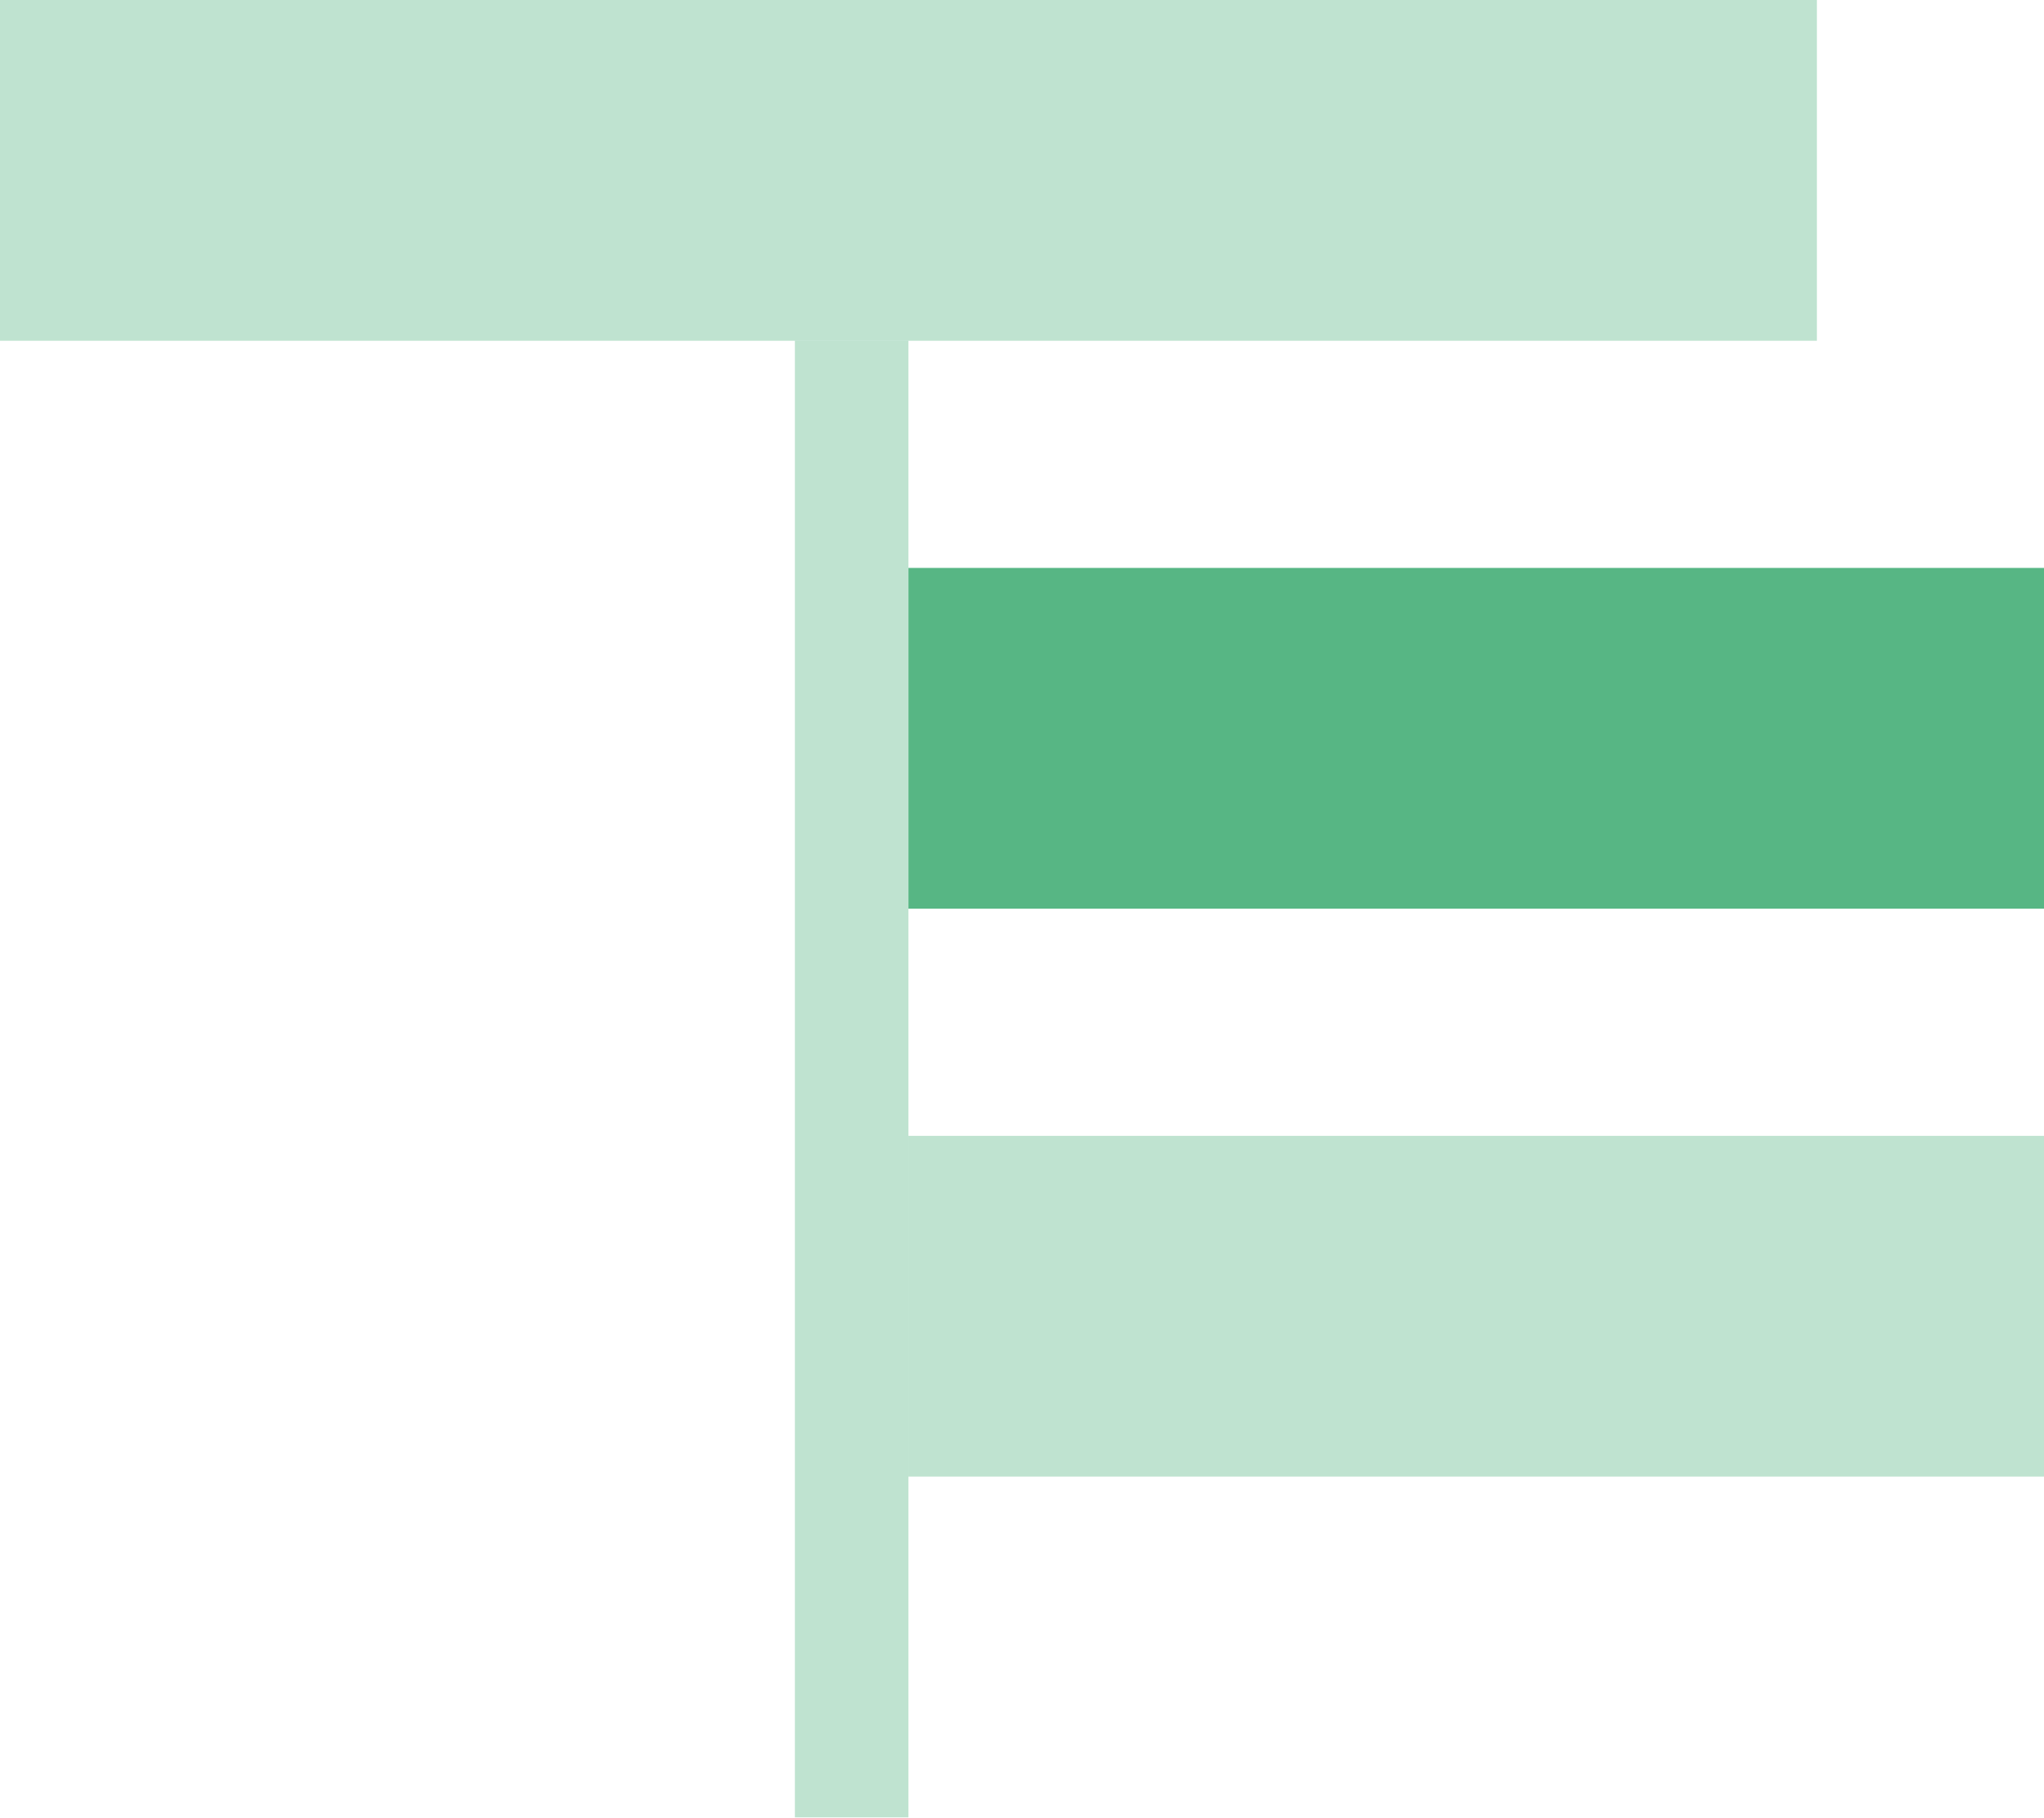
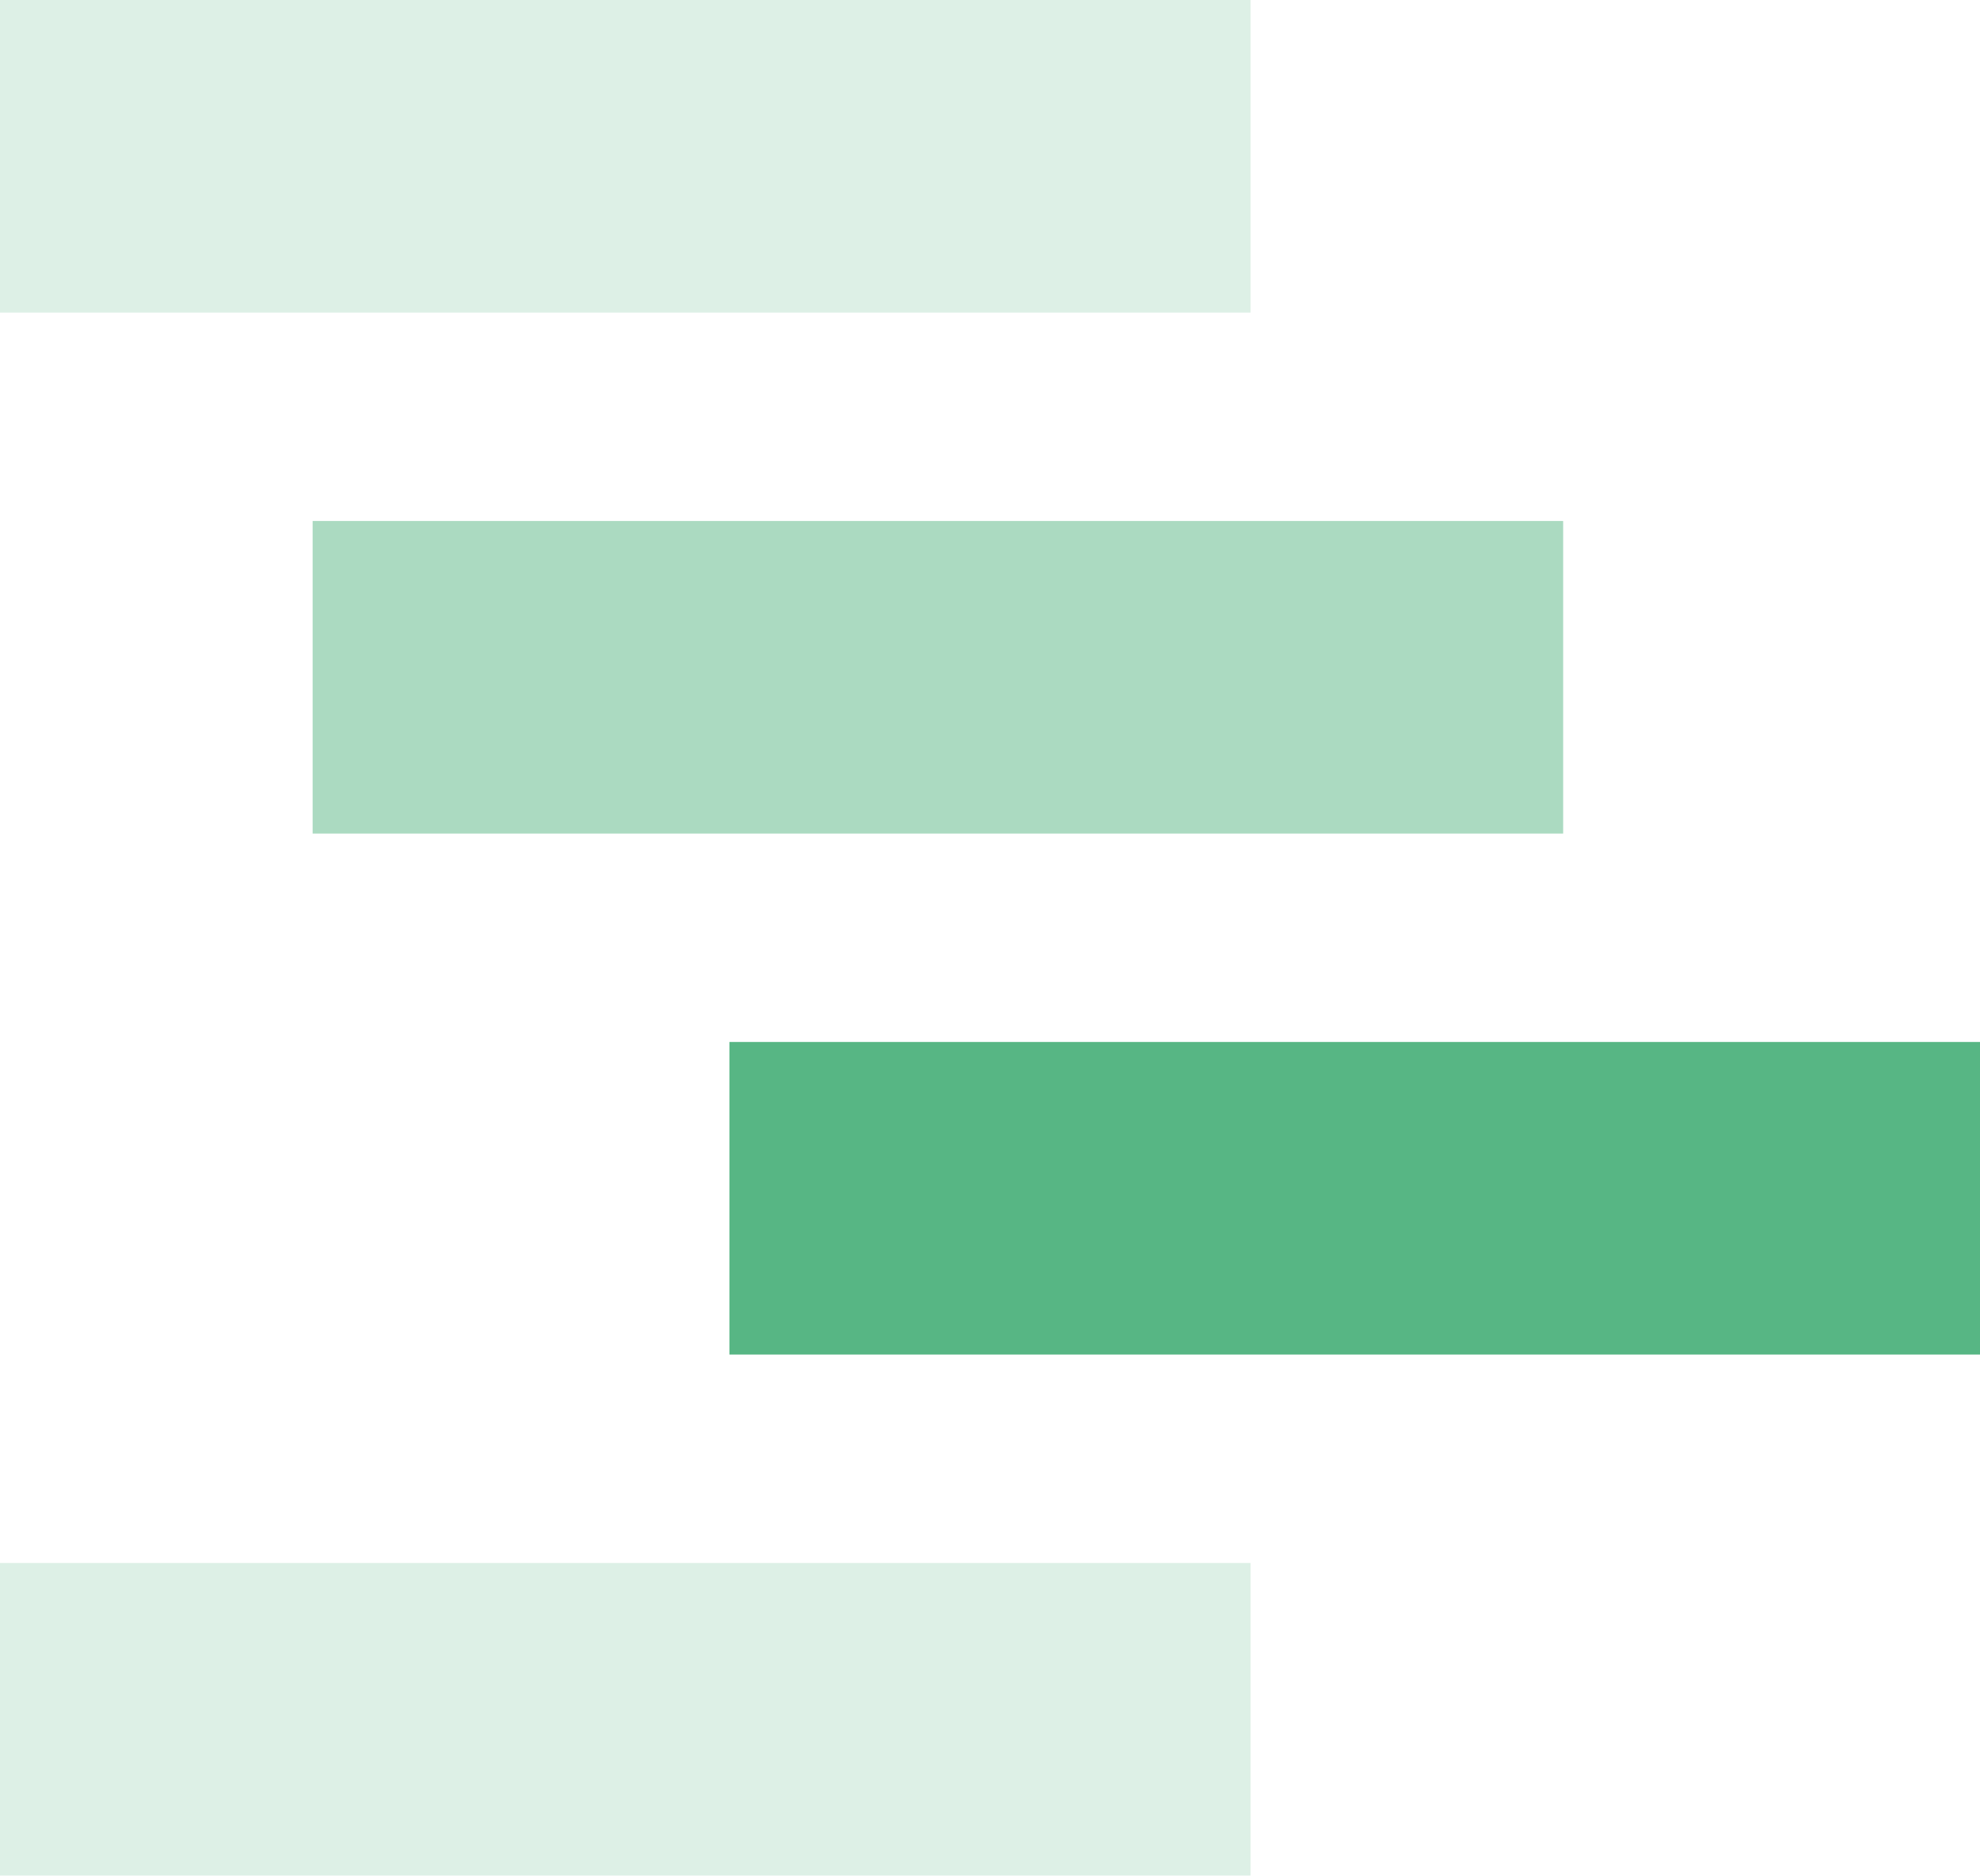
- <svg xmlns="http://www.w3.org/2000/svg" width="18" height="16" viewBox="0 0 18 16">
-   <g id="Group_19" data-name="Group 19" transform="translate(-60 -38)">
-     <rect id="Rectangle_16" data-name="Rectangle 16" width="16" height="3" transform="translate(60 38)" fill="#57b684" opacity="0.38" />
-     <rect id="Rectangle_17" data-name="Rectangle 17" width="10" height="3" transform="translate(68 43)" fill="#57b684" />
-     <rect id="Rectangle_18" data-name="Rectangle 18" width="10" height="3" transform="translate(68 48)" fill="#57b684" opacity="0.38" />
-     <rect id="Rectangle_19" data-name="Rectangle 19" width="1" height="13" transform="translate(67 41)" fill="#57b684" opacity="0.38" />
+ <svg xmlns="http://www.w3.org/2000/svg" width="19" height="18" viewBox="0 0 19 18">
+   <g id="Group_19" data-name="Group 19" transform="translate(29.463 1.555)">
+     <rect id="Rectangle_75" data-name="Rectangle 75" width="12" height="3" transform="translate(-26.463 3.445)" fill="#57b684" opacity="0.5" />
+     <rect id="Rectangle_80" data-name="Rectangle 80" width="12" height="3" transform="translate(-29.463 -1.555)" fill="#57b684" opacity="0.2" />
+     <rect id="Rectangle_81" data-name="Rectangle 81" width="12" height="3" transform="translate(-29.463 13.445)" fill="#57b684" opacity="0.2" />
+     <rect id="Rectangle_79" data-name="Rectangle 79" width="12" height="3" transform="translate(-22.463 8.445)" fill="#57b684" />
  </g>
</svg>
